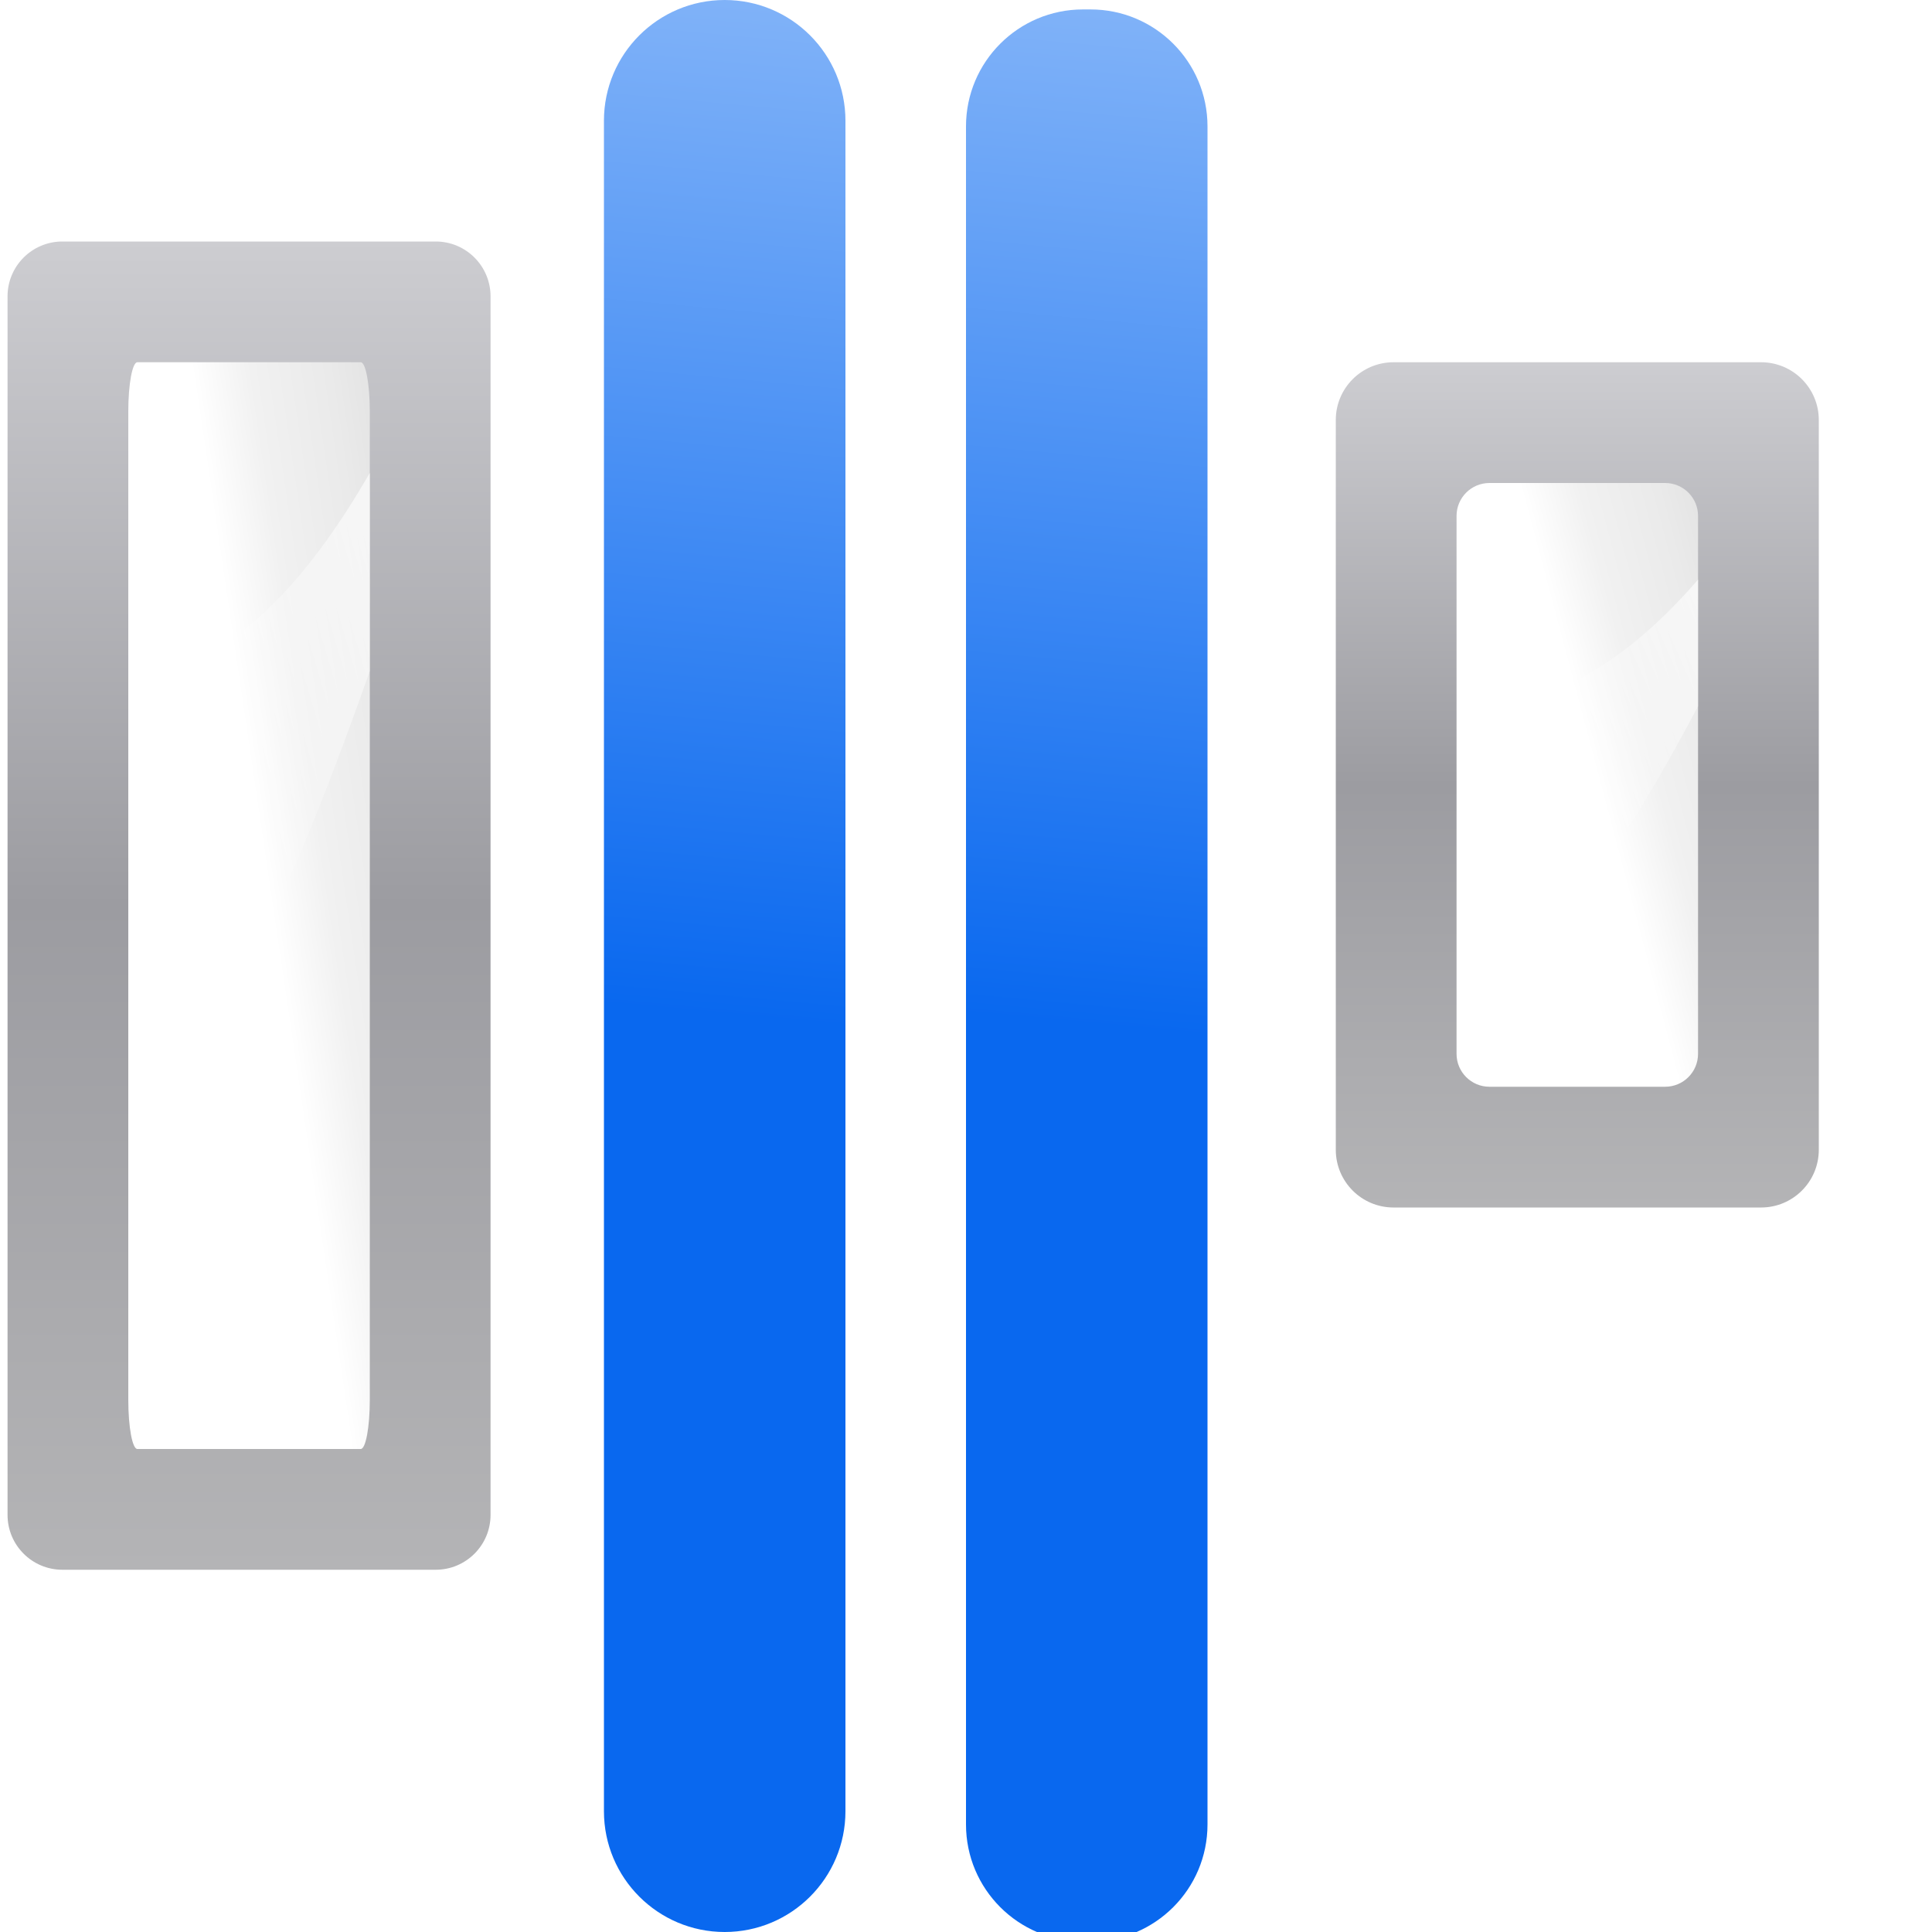
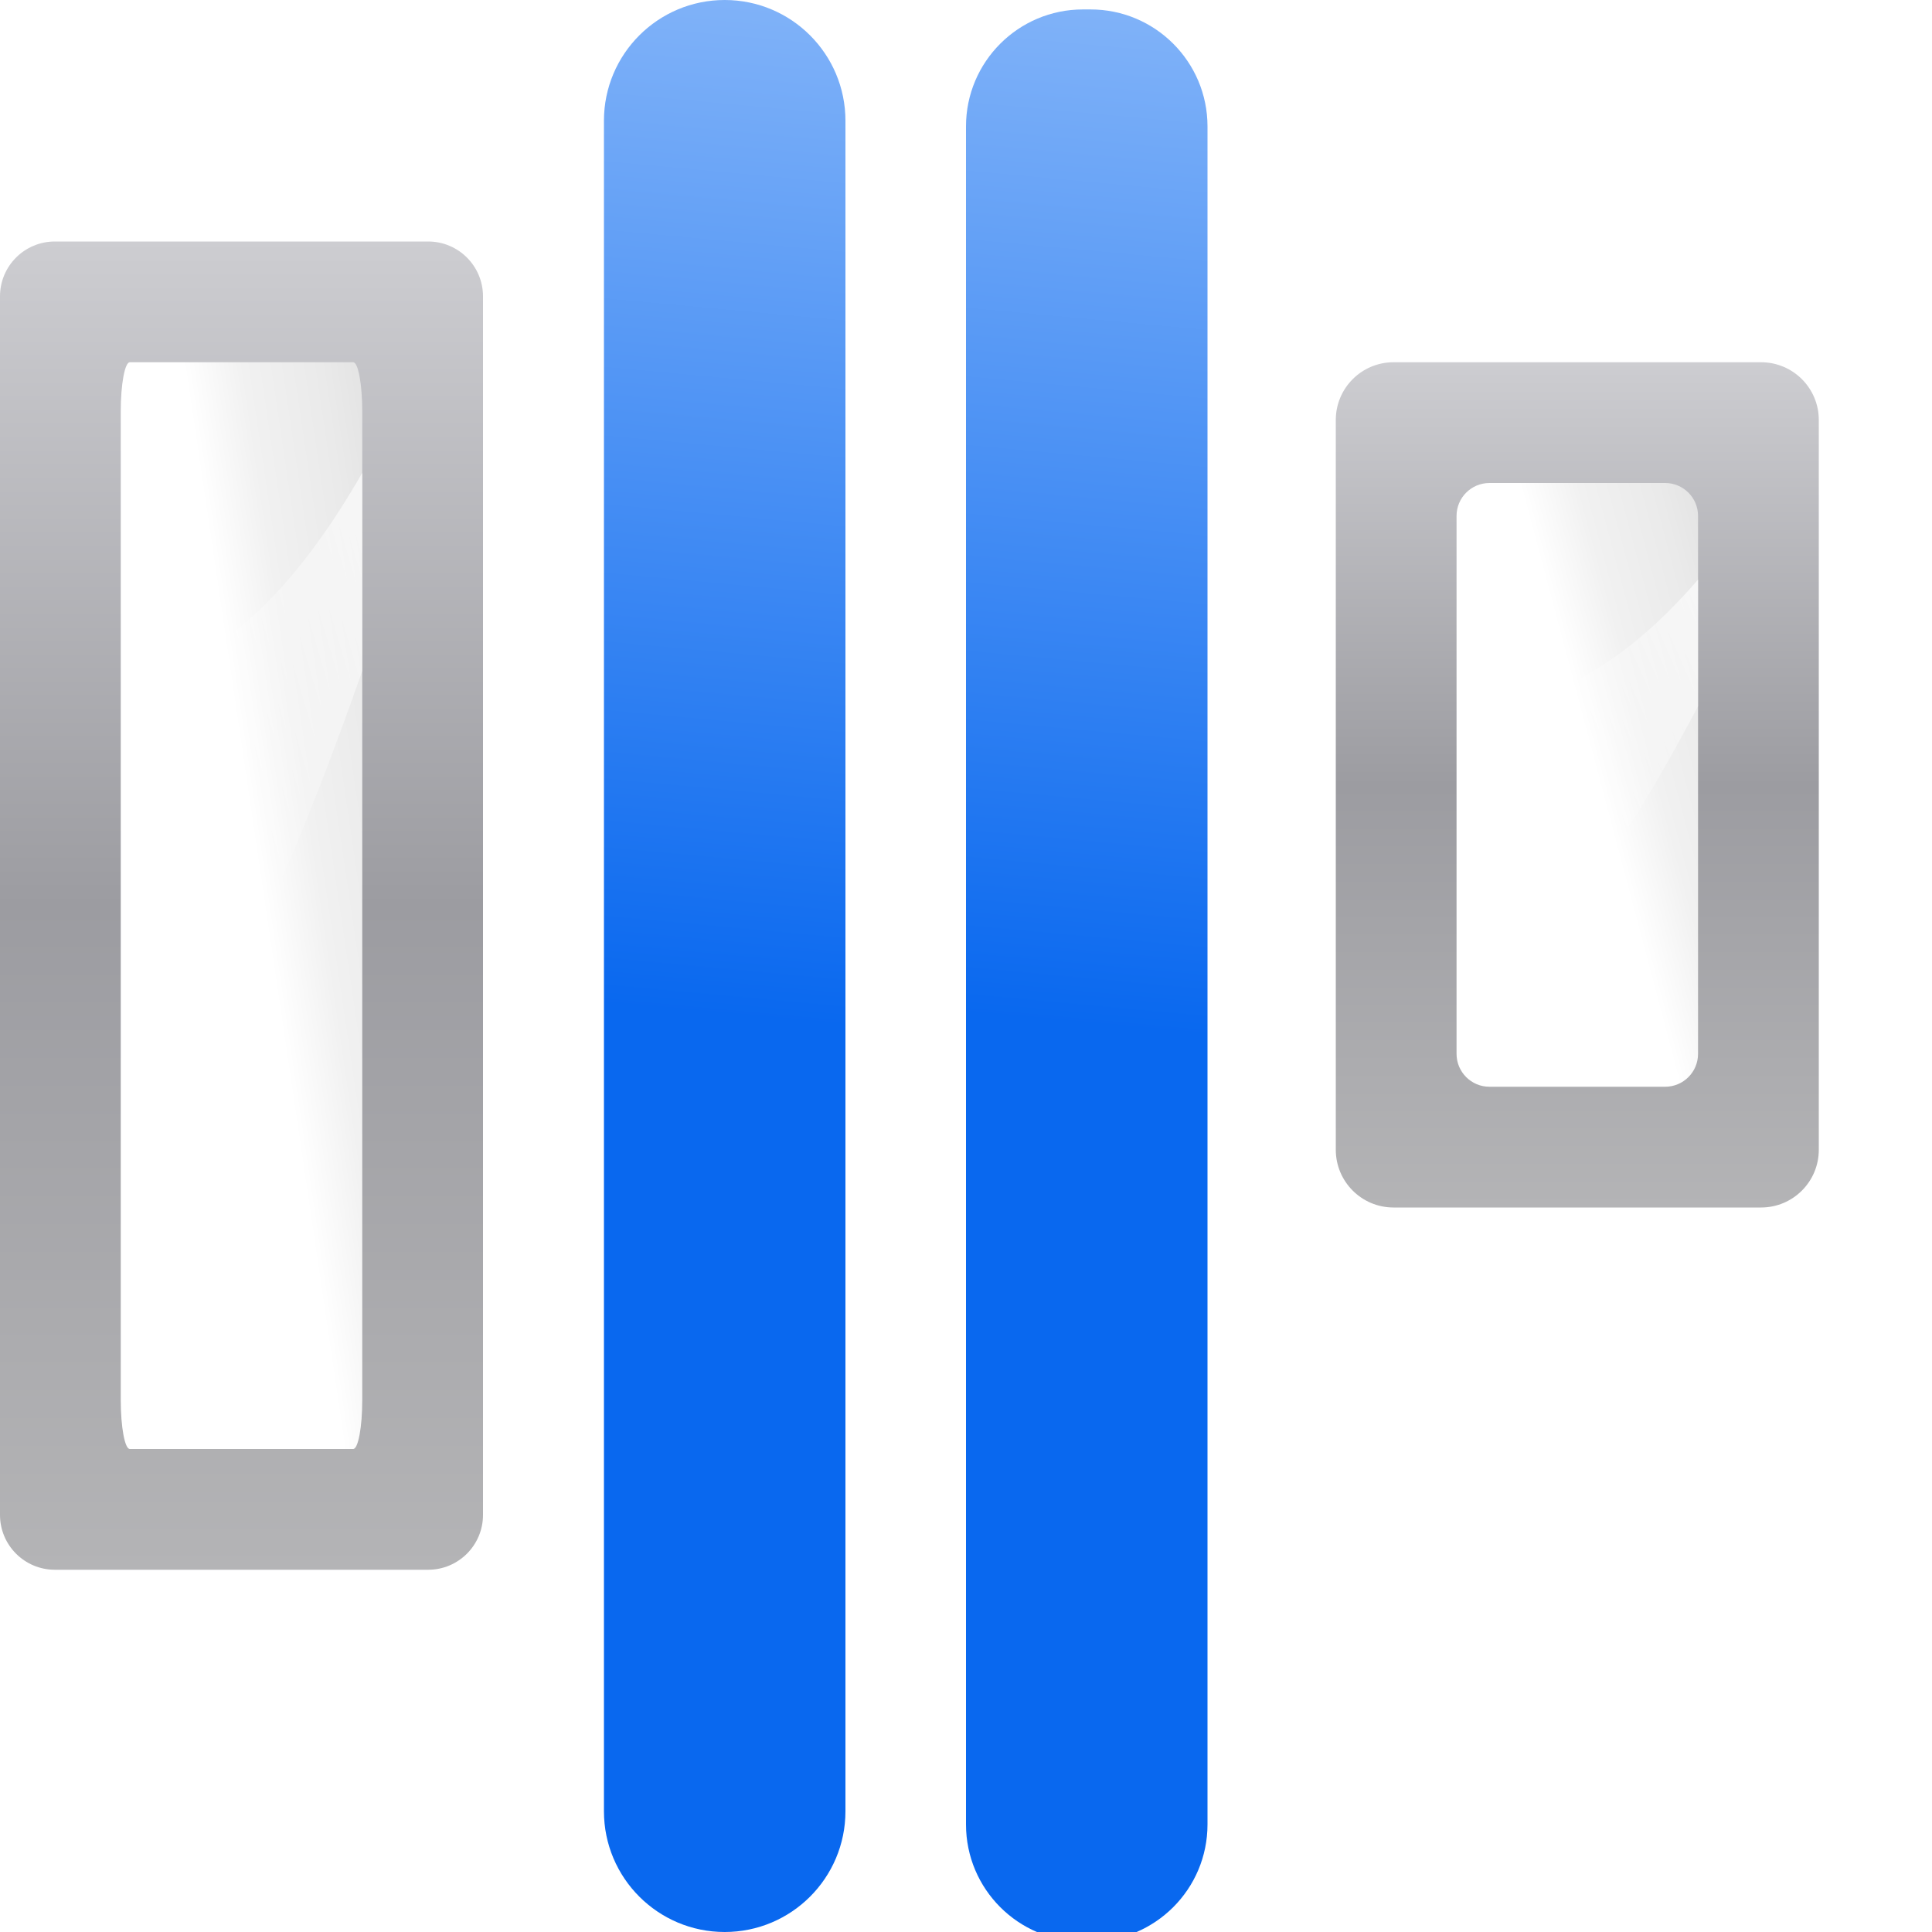
<svg xmlns="http://www.w3.org/2000/svg" xmlns:xlink="http://www.w3.org/1999/xlink" width="128" height="128" id="svg3408" version="1.0">
  <defs id="defs3410">
    <linearGradient id="linearGradient3329">
      <stop id="stop3331" offset="0" style="stop-color:#793434;stop-opacity:1;" />
      <stop id="stop3333" offset="1" style="stop-color:#713d3d;stop-opacity:1;" />
    </linearGradient>
    <linearGradient id="linearGradient3323">
      <stop id="stop3325" offset="0" style="stop-color:#c7cdd7;stop-opacity:1;" />
      <stop id="stop3327" offset="1" style="stop-color:#ffffff;stop-opacity:1;" />
    </linearGradient>
    <linearGradient id="linearGradient3310">
      <stop style="stop-color:#ffffff;stop-opacity:1;" offset="0" id="stop3312" />
      <stop style="stop-color:#ffffff;stop-opacity:0;" offset="1" id="stop3314" />
    </linearGradient>
    <linearGradient id="linearGradient4197">
      <stop id="stop4199" offset="0" style="stop-color:#bfbfbf;stop-opacity:1;" />
      <stop id="stop4201" offset="1" style="stop-color:#8b939b;stop-opacity:1;" />
    </linearGradient>
    <linearGradient xlink:href="#linearGradient3954" id="linearGradient3602" gradientUnits="userSpaceOnUse" gradientTransform="matrix(8.08898,0,0,7.986906,48.21848,-0.1337937)" x1="-1.148" y1="7.03" x2="-1.85" y2="4.144" />
    <linearGradient xlink:href="#linearGradient6330" id="linearGradient3600" gradientUnits="userSpaceOnUse" gradientTransform="matrix(7.545231,0,0,7.474873,9.591691,3.5066)" x1="3.5" y1="7.825" x2="3.5" y2="4.878" />
    <linearGradient xlink:href="#linearGradient6310" id="linearGradient3598" gradientUnits="userSpaceOnUse" gradientTransform="matrix(8,0,0,8.000004,8,-2.6791641e-6)" x1="3.5" y1="8" x2="3.5" y2="5" />
    <linearGradient xlink:href="#linearGradient3954" id="linearGradient3570" gradientUnits="userSpaceOnUse" gradientTransform="matrix(8.08898,0,0,7.986906,48.21848,-0.1337937)" x1="-1.148" y1="7.03" x2="-1.85" y2="4.144" />
    <linearGradient xlink:href="#linearGradient6330" id="linearGradient3568" gradientUnits="userSpaceOnUse" gradientTransform="matrix(7.545231,0,0,7.474873,9.591691,3.5066)" x1="3.5" y1="7.825" x2="3.5" y2="4.878" />
    <linearGradient xlink:href="#linearGradient6310" id="linearGradient3566" gradientUnits="userSpaceOnUse" gradientTransform="matrix(8,0,0,8.000004,8,-2.6791641e-6)" x1="3.5" y1="8" x2="3.5" y2="5" />
    <linearGradient id="linearGradient3954">
      <stop id="stop3956" offset="0" style="stop-color:#b3b3b3;stop-opacity:1;" />
      <stop style="stop-color:#ffffff;stop-opacity:1;" offset="0.529" id="stop3962" />
      <stop id="stop3958" offset="1" style="stop-color:#c5c5c5;stop-opacity:1;" />
    </linearGradient>
    <linearGradient id="linearGradient6330">
      <stop id="stop6332" offset="0" style="stop-color:#0968ef;stop-opacity:1;" />
      <stop id="stop6334" offset="1" style="stop-color:#aecffc;stop-opacity:1;" />
    </linearGradient>
    <linearGradient id="linearGradient6310">
      <stop style="stop-color:#0057ae;stop-opacity:1;" offset="0" id="stop6312" />
      <stop style="stop-color:#0057ae;stop-opacity:1" offset="1" id="stop6314" />
    </linearGradient>
    <linearGradient id="linearGradient3291">
      <stop style="stop-color:black;stop-opacity:1" offset="0" id="stop3293" />
      <stop style="stop-color:black;stop-opacity:0" offset="1" id="stop3295" />
    </linearGradient>
    <linearGradient id="linearGradient4041">
      <stop style="stop-color:#ffffff;stop-opacity:0;" offset="0" id="stop4043" />
      <stop id="stop4045" offset="1" style="stop-color:#ffffff;stop-opacity:1;" />
    </linearGradient>
    <clipPath clipPathUnits="userSpaceOnUse" id="clipPath5126">
      <rect style="opacity:1;fill:#000000;fill-opacity:1;fill-rule:nonzero;stroke:none;stroke-width:4;stroke-linecap:round;stroke-linejoin:round;stroke-miterlimit:4;stroke-dasharray:none;stroke-dashoffset:4;stroke-opacity:1" id="rect5128" width="96" height="80" x="95.629" y="260.876" rx="3.767" ry="5.117" />
    </clipPath>
    <linearGradient id="linearGradient3369">
      <stop style="stop-color:#ffffff;stop-opacity:1;" offset="0" id="stop3372" />
      <stop id="stop3374" offset="0.426" style="stop-color:#ffffff;stop-opacity:1;" />
      <stop id="stop3376" offset="0.589" style="stop-color:#f1f1f1;stop-opacity:1;" />
      <stop style="stop-color:#eaeaea;stop-opacity:1;" offset="0.802" id="stop3378" />
      <stop style="stop-color:#dfdfdf;stop-opacity:1;" offset="1" id="stop3384" />
    </linearGradient>
    <linearGradient id="linearGradient7422">
      <stop id="stop7424" offset="0" style="stop-color:#b4b4b6;stop-opacity:1;" />
      <stop style="stop-color:#9c9ca1;stop-opacity:1;" offset="0.5" id="stop5348" />
      <stop style="stop-color:#cdcdd1;stop-opacity:1;" offset="1" id="stop7426" />
    </linearGradient>
    <linearGradient xlink:href="#linearGradient3369" id="linearGradient4021" gradientUnits="userSpaceOnUse" x1="139.013" y1="340.876" x2="139.244" y2="260.876" />
    <linearGradient xlink:href="#linearGradient3369" id="linearGradient4024" gradientUnits="userSpaceOnUse" x1="139.013" y1="340.876" x2="139.244" y2="260.876" />
    <linearGradient xlink:href="#linearGradient4197" id="linearGradient4561" gradientUnits="userSpaceOnUse" gradientTransform="matrix(1,0,0,0.5,-148,48)" x1="48" y1="60" x2="64" y2="60" />
    <linearGradient xlink:href="#linearGradient4197" id="linearGradient4564" gradientUnits="userSpaceOnUse" gradientTransform="matrix(1,0,0,0.5,-148,16)" x1="48" y1="60" x2="64" y2="60" />
    <linearGradient xlink:href="#linearGradient4197" id="linearGradient4570" gradientUnits="userSpaceOnUse" gradientTransform="matrix(4.5,0,0,1,-320,-104)" x1="48" y1="60" x2="64" y2="60" />
    <linearGradient xlink:href="#linearGradient4197" id="linearGradient2830" gradientUnits="userSpaceOnUse" gradientTransform="matrix(4.5,0,0,1,-320,-144)" x1="48" y1="60" x2="64" y2="60" />
    <linearGradient y2="59.999" x2="46.59" y1="59.999" x1="100.936" gradientUnits="userSpaceOnUse" id="linearGradient16291" xlink:href="#XMLID_4_" />
    <linearGradient y2="60.001" x2="3.999" y1="60.001" x1="47.999" gradientTransform="translate(-617.1419,-943.4291)" gradientUnits="userSpaceOnUse" id="linearGradient16289" xlink:href="#XMLID_3_" />
    <linearGradient y2="60" x2="47.999" y1="60" x1="3.999" gradientUnits="userSpaceOnUse" id="linearGradient16287" xlink:href="#XMLID_2_" />
    <linearGradient y2="60.001" x2="47.999" y1="60.001" x1="84.965" gradientUnits="userSpaceOnUse" id="linearGradient16285" xlink:href="#XMLID_1_" />
    <linearGradient y2="-543.352" x2="645.998" y1="-532.102" x1="645.998" gradientTransform="matrix(0,-4,-4,0,-2060.408,2643.994)" gradientUnits="userSpaceOnUse" id="linearGradient16283" xlink:href="#polygon3293_12_" />
    <linearGradient y2="-18" x2="181.999" y1="-85.999" x1="181.999" gradientTransform="matrix(0,-1,1,0,-483.1434,-701.4306)" gradientUnits="userSpaceOnUse" id="linearGradient16281" xlink:href="#rect3244_12_" />
    <linearGradient y2="59.999" x2="46.59" y1="59.999" x1="100.936" gradientUnits="userSpaceOnUse" id="XMLID_4_">
      <stop id="stop227" style="stop-color:#A4C0E4" offset="0" />
      <stop id="stop229" style="stop-color:#FFFFFF" offset="1" />
    </linearGradient>
    <linearGradient gradientTransform="translate(-617.1419,-943.4291)" y2="60.001" x2="3.999" y1="60.001" x1="47.999" gradientUnits="userSpaceOnUse" id="XMLID_3_">
      <stop id="stop212" style="stop-color:#A4C0E4" offset="0" />
      <stop id="stop214" style="stop-color:#FFFFFF" offset="0.7" />
    </linearGradient>
    <linearGradient y2="60" x2="47.999" y1="60" x1="3.999" gradientUnits="userSpaceOnUse" id="XMLID_2_">
      <stop id="stop197" style="stop-color:#6193CF" offset="0" />
      <stop id="stop199" style="stop-color:#6897D1" offset="0.154" />
      <stop id="stop201" style="stop-color:#7AA4D7" offset="0.372" />
      <stop id="stop203" style="stop-color:#98B9E0" offset="0.628" />
      <stop id="stop205" style="stop-color:#C2D5EC" offset="0.91" />
      <stop id="stop207" style="stop-color:#D1DFF1" offset="1" />
    </linearGradient>
    <linearGradient y2="60.001" x2="47.999" y1="60.001" x1="84.965" gradientUnits="userSpaceOnUse" id="XMLID_1_">
      <stop id="stop188" style="stop-color:#2C72C7" offset="0" />
      <stop id="stop190" style="stop-color:#6193CF" offset="0.15" />
      <stop id="stop192" style="stop-color:#A4C0E4" offset="1" />
    </linearGradient>
    <linearGradient gradientTransform="matrix(0,-4,-4,0,-2060.408,2643.994)" y2="-543.352" x2="645.998" y1="-532.102" x1="645.998" gradientUnits="userSpaceOnUse" id="polygon3293_12_">
      <stop id="stop182" style="stop-color:#6193CF" offset="0" />
      <stop id="stop184" style="stop-color:#EEEEEE" offset="1" />
    </linearGradient>
    <linearGradient gradientTransform="matrix(0,-1,1,0,-483.1434,-701.4306)" y2="-18" x2="181.999" y1="-85.999" x1="181.999" gradientUnits="userSpaceOnUse" id="rect3244_12_">
      <stop id="stop174" style="stop-color:#A4C0E4" offset="0" />
      <stop id="stop176" style="stop-color:#D1DFF1" offset="0.25" />
      <stop id="stop178" style="stop-color:#FFFFFF" offset="0.85" />
    </linearGradient>
    <linearGradient y2="4.144" x2="-1.85" y1="7.03" x1="-1.148" gradientTransform="matrix(8.08898,0,0,7.986906,48.21848,-0.1337937)" gradientUnits="userSpaceOnUse" id="linearGradient3608" xlink:href="#linearGradient3954" />
    <linearGradient y2="4.878" x2="3.5" y1="7.825" x1="3.5" gradientTransform="matrix(7.545231,0,0,7.474873,9.591691,3.5066)" gradientUnits="userSpaceOnUse" id="linearGradient3606" xlink:href="#linearGradient6330" />
    <linearGradient y2="5" x2="3.5" y1="8" x1="3.5" gradientTransform="matrix(8,0,0,8.000004,8,-2.6791641e-6)" gradientUnits="userSpaceOnUse" id="linearGradient3604" xlink:href="#linearGradient6310" />
    <linearGradient y2="4.144" x2="-1.85" y1="7.03" x1="-1.148" gradientTransform="matrix(8.08898,0,0,7.986906,48.21848,-0.1337937)" gradientUnits="userSpaceOnUse" id="linearGradient3596" xlink:href="#linearGradient3954" />
    <linearGradient y2="4.878" x2="3.5" y1="7.825" x1="3.5" gradientTransform="matrix(7.545231,0,0,7.474873,9.591691,3.5066)" gradientUnits="userSpaceOnUse" id="linearGradient3594" xlink:href="#linearGradient6330" />
    <linearGradient y2="5" x2="3.5" y1="8" x1="3.5" gradientTransform="matrix(8,0,0,8.000004,8,-2.6791641e-6)" gradientUnits="userSpaceOnUse" id="linearGradient3592" xlink:href="#linearGradient6310" />
    <linearGradient y2="4.144" x2="-1.85" y1="7.03" x1="-1.148" gradientTransform="matrix(7.926058,0,0,7.986906,47.7251,-0.1337937)" gradientUnits="userSpaceOnUse" id="linearGradient3520" xlink:href="#linearGradient3954" />
    <linearGradient y2="4.144" x2="-1.85" y1="7.03" x1="-1.148" gradientTransform="matrix(1,0,0,0.872468,4.965317,0.615893)" gradientUnits="userSpaceOnUse" id="linearGradient3516" xlink:href="#linearGradient3954" />
    <linearGradient y2="4.144" x2="-1.85" y1="7.03" x1="-1.148" gradientTransform="matrix(1,0,0,0.872468,4.965317,0.615893)" gradientUnits="userSpaceOnUse" id="linearGradient3514" xlink:href="#linearGradient3954" />
    <linearGradient y2="4.144" x2="-1.85" y1="7.03" x1="-1.148" gradientTransform="matrix(1,0,0,0.872468,4.965317,0.615893)" gradientUnits="userSpaceOnUse" id="linearGradient3512" xlink:href="#linearGradient3954" />
    <linearGradient y2="4.878" x2="3.5" y1="7.825" x1="3.5" gradientTransform="matrix(1,0,0,0.872468,0,0.637662)" gradientUnits="userSpaceOnUse" id="linearGradient3510" xlink:href="#linearGradient6330" />
    <linearGradient y2="5" x2="3.5" y1="8" x1="3.5" gradientTransform="matrix(1,0,0,0.872468,0,0.637662)" gradientUnits="userSpaceOnUse" id="linearGradient3508" xlink:href="#linearGradient6310" />
    <linearGradient y2="4.144" x2="-1.85" y1="7.03" x1="-1.148" gradientTransform="matrix(1,0,0,0.872468,4.965317,0.615893)" gradientUnits="userSpaceOnUse" id="linearGradient3506" xlink:href="#linearGradient3954" />
    <linearGradient y2="4.144" x2="-1.85" y1="7.03" x1="-1.148" gradientTransform="matrix(1,0,0,0.872468,4.965317,0.615893)" gradientUnits="userSpaceOnUse" id="linearGradient3504" xlink:href="#linearGradient3954" />
    <linearGradient y2="4.144" x2="-1.85" y1="7.03" x1="-1.148" gradientTransform="matrix(1,0,0,0.872468,4.965317,0.615893)" gradientUnits="userSpaceOnUse" id="linearGradient3502" xlink:href="#linearGradient3954" />
    <linearGradient y2="4.878" x2="3.5" y1="7.825" x1="3.5" gradientTransform="matrix(1,0,0,0.872468,0,0.637662)" gradientUnits="userSpaceOnUse" id="linearGradient3500" xlink:href="#linearGradient6330" />
    <linearGradient y2="5" x2="3.5" y1="8" x1="3.5" gradientTransform="matrix(1,0,0,0.872468,0,0.637662)" gradientUnits="userSpaceOnUse" id="linearGradient3498" xlink:href="#linearGradient6310" />
    <linearGradient y2="549.061" x2="399.775" y1="597.152" x1="399.775" gradientTransform="matrix(0.1052627,0,0,0.169155,5.168315,-80.9546)" gradientUnits="userSpaceOnUse" id="linearGradient4039" xlink:href="#linearGradient4041" />
    <linearGradient gradientTransform="translate(8.244873e-7,4.000002)" gradientUnits="userSpaceOnUse" y2="28" x2="112" y1="100" x1="16" id="linearGradient4034" xlink:href="#linearGradient3369" />
    <linearGradient y2="260.876" x2="139.244" y1="340.876" x1="139.013" gradientUnits="userSpaceOnUse" id="linearGradient2454" xlink:href="#linearGradient3369" />
    <linearGradient y2="260.876" x2="139.244" y1="340.876" x1="139.013" gradientUnits="userSpaceOnUse" id="linearGradient2452" xlink:href="#linearGradient3369" />
    <linearGradient y2="549.061" x2="399.775" y1="1164.67" x1="399.775" gradientTransform="matrix(0.1133599,0,0,0.169155,0.642801,-84.9546)" gradientUnits="userSpaceOnUse" id="linearGradient2517" xlink:href="#linearGradient7422" />
    <linearGradient id="linearGradient2443">
      <stop style="stop-color:#b4b4b6;stop-opacity:1;" offset="0" id="stop2445" />
      <stop id="stop2447" offset="0.5" style="stop-color:#9c9ca1;stop-opacity:1;" />
      <stop id="stop2449" offset="1" style="stop-color:#cdcdd1;stop-opacity:1;" />
    </linearGradient>
    <linearGradient id="linearGradient2431">
      <stop id="stop2433" offset="0" style="stop-color:#ffffff;stop-opacity:1;" />
      <stop style="stop-color:#ffffff;stop-opacity:1;" offset="0.426" id="stop2435" />
      <stop style="stop-color:#f1f1f1;stop-opacity:1;" offset="0.589" id="stop2437" />
      <stop id="stop2439" offset="0.802" style="stop-color:#eaeaea;stop-opacity:1;" />
      <stop id="stop2441" offset="1" style="stop-color:#dfdfdf;stop-opacity:1;" />
    </linearGradient>
    <clipPath id="clipPath2427" clipPathUnits="userSpaceOnUse">
      <rect ry="5.117" rx="3.767" y="260.876" x="95.629" height="80" width="96" id="rect2429" style="opacity:1;fill:#000000;fill-opacity:1;fill-rule:nonzero;stroke:none;stroke-width:4;stroke-linecap:round;stroke-linejoin:round;stroke-miterlimit:4;stroke-dasharray:none;stroke-dashoffset:4;stroke-opacity:1" />
    </clipPath>
    <linearGradient id="linearGradient2421">
      <stop id="stop2423" offset="0" style="stop-color:#ffffff;stop-opacity:0;" />
      <stop style="stop-color:#ffffff;stop-opacity:1;" offset="1" id="stop2425" />
    </linearGradient>
    <radialGradient r="63.912" fy="115.709" fx="63.912" cy="115.709" cx="63.912" gradientTransform="matrix(1,0,0,0.197802,0,92.82166)" gradientUnits="userSpaceOnUse" id="radialGradient2419" xlink:href="#linearGradient3291" />
    <linearGradient id="linearGradient2413">
      <stop id="stop2415" offset="0" style="stop-color:black;stop-opacity:1" />
      <stop id="stop2417" offset="1" style="stop-color:black;stop-opacity:0" />
    </linearGradient>
    <linearGradient y2="5" x2="3.5" y1="8" x1="3.5" gradientTransform="matrix(1,0,0,0.872468,0,0.637662)" gradientUnits="userSpaceOnUse" id="linearGradient15103" xlink:href="#linearGradient6310" />
    <linearGradient y2="4.878" x2="3.5" y1="7.825" x1="3.5" gradientTransform="matrix(1,0,0,0.872468,0,0.637662)" gradientUnits="userSpaceOnUse" id="linearGradient15105" xlink:href="#linearGradient6330" />
    <linearGradient id="linearGradient2399">
      <stop style="stop-color:#0968ef;stop-opacity:1;" offset="0" id="stop2401" />
      <stop style="stop-color:#aecffc;stop-opacity:1;" offset="1" id="stop2403" />
    </linearGradient>
    <linearGradient y2="4.144" x2="-1.85" y1="7.03" x1="-1.148" gradientTransform="matrix(1,0,0,0.872468,4.965317,0.615893)" gradientUnits="userSpaceOnUse" id="linearGradient15107" xlink:href="#linearGradient3954" />
    <linearGradient id="linearGradient2390">
      <stop style="stop-color:#b3b3b3;stop-opacity:1;" offset="0" id="stop2392" />
      <stop id="stop2394" offset="0.529" style="stop-color:#ffffff;stop-opacity:1;" />
      <stop style="stop-color:#c5c5c5;stop-opacity:1;" offset="1" id="stop2396" />
    </linearGradient>
    <linearGradient y2="4.144" x2="-1.85" y1="7.03" x1="-1.148" gradientTransform="matrix(1,0,0,0.872468,4.965317,0.615893)" gradientUnits="userSpaceOnUse" id="linearGradient15109" xlink:href="#linearGradient3954" />
    <linearGradient y2="4.144" x2="-1.85" y1="7.03" x1="-1.148" gradientTransform="matrix(1,0,0,0.872468,4.965317,0.615893)" gradientUnits="userSpaceOnUse" id="linearGradient15111" xlink:href="#linearGradient3954" />
    <linearGradient y2="5" x2="3.5" y1="8" x1="3.5" gradientTransform="matrix(1,0,0,0.872468,0,0.637662)" gradientUnits="userSpaceOnUse" id="linearGradient15113" xlink:href="#linearGradient6310" />
    <linearGradient y2="4.878" x2="3.5" y1="7.825" x1="3.5" gradientTransform="matrix(1,0,0,0.872468,0,0.637662)" gradientUnits="userSpaceOnUse" id="linearGradient15115" xlink:href="#linearGradient6330" />
    <linearGradient y2="4.144" x2="-1.85" y1="7.03" x1="-1.148" gradientTransform="matrix(1,0,0,0.872468,4.965317,0.615893)" gradientUnits="userSpaceOnUse" id="linearGradient15117" xlink:href="#linearGradient3954" />
    <linearGradient y2="4.144" x2="-1.85" y1="7.03" x1="-1.148" gradientTransform="matrix(1,0,0,0.872468,4.965317,0.615893)" gradientUnits="userSpaceOnUse" id="linearGradient15119" xlink:href="#linearGradient3954" />
    <linearGradient y2="4.144" x2="-1.85" y1="7.03" x1="-1.148" gradientTransform="matrix(1,0,0,0.872468,4.965317,0.615893)" gradientUnits="userSpaceOnUse" id="linearGradient15121" xlink:href="#linearGradient3954" />
    <linearGradient id="linearGradient2377">
      <stop style="stop-color:#575757;stop-opacity:0.019;" offset="0" id="stop2379" />
      <stop style="stop-color:#8b939b;stop-opacity:1;" offset="1" id="stop2381" />
    </linearGradient>
    <radialGradient xlink:href="#linearGradient3291" id="radialGradient2500" gradientUnits="userSpaceOnUse" gradientTransform="matrix(1,0,0,0.197802,0,92.82166)" cx="63.912" cy="115.709" fx="63.912" fy="115.709" r="63.912" />
    <linearGradient xlink:href="#linearGradient4041" id="linearGradient2518" gradientUnits="userSpaceOnUse" gradientTransform="matrix(0.1052627,0,0,0.169155,177.9251,-187.7114)" x1="399.775" y1="597.152" x2="399.775" y2="549.061" />
    <linearGradient xlink:href="#linearGradient3369" id="linearGradient2521" gradientUnits="userSpaceOnUse" gradientTransform="translate(172.7567,-102.7567)" x1="16" y1="100" x2="112" y2="28" />
    <linearGradient xlink:href="#linearGradient7422" id="linearGradient2524" gradientUnits="userSpaceOnUse" gradientTransform="matrix(0.1133599,0,0,0.169155,173.3995,-191.7114)" x1="399.775" y1="1164.67" x2="399.775" y2="549.061" />
    <linearGradient xlink:href="#linearGradient2399" id="linearGradient3330" x1="16.263" y1="67.869" x2="28.913" y2="-12.524" gradientUnits="userSpaceOnUse" gradientTransform="matrix(1.936236,0,0,1.137016,24.52261,-9.096128)" />
-     <linearGradient xlink:href="#linearGradient7422" id="linearGradient3287" gradientUnits="userSpaceOnUse" gradientTransform="matrix(3.238853e-2,0,0,0.1431311,-1.602057,-62.65389)" x1="399.775" y1="1164.67" x2="399.775" y2="549.061" />
-     <linearGradient xlink:href="#linearGradient2431" id="linearGradient3289" gradientUnits="userSpaceOnUse" gradientTransform="matrix(0.1666667,0,0,1,5.833333,-3.999997)" x1="42.729" y1="100" x2="124.092" y2="28" />
-     <linearGradient xlink:href="#linearGradient3310" id="linearGradient3292" gradientUnits="userSpaceOnUse" gradientTransform="matrix(0,-1,-0.3995291,0,30.89247,135.9547)" x1="102.311" y1="-5.83" x2="74.33" y2="32" />
+     <linearGradient xlink:href="#linearGradient7422" id="linearGradient3287" gradientUnits="userSpaceOnUse" gradientTransform="matrix(3.238853e-2,0,0,0.1431311,-2.102057,-62.65389)" x1="399.775" y1="1164.67" x2="399.775" y2="549.061" />
+     <linearGradient xlink:href="#linearGradient2431" id="linearGradient3289" gradientUnits="userSpaceOnUse" gradientTransform="matrix(0.1666667,0,0,1,5.333333,-3.999997)" x1="42.729" y1="100" x2="124.092" y2="28" />
+     <linearGradient xlink:href="#linearGradient3310" id="linearGradient3292" gradientUnits="userSpaceOnUse" gradientTransform="matrix(0,-1,-0.3995291,0,30.39247,135.9547)" x1="102.311" y1="-5.83" x2="74.33" y2="32" />
    <linearGradient xlink:href="#linearGradient2399" id="linearGradient2328" gradientUnits="userSpaceOnUse" gradientTransform="matrix(1.936236,0,0,1.137016,48.5101,-8.471128)" x1="16.263" y1="67.869" x2="28.913" y2="-12.524" />
    <linearGradient xlink:href="#linearGradient7422" id="linearGradient2336" gradientUnits="userSpaceOnUse" gradientTransform="matrix(3.238853e-2,0,0,9.1083475e-2,86.39794,-26.05248)" x1="399.775" y1="1164.67" x2="399.775" y2="549.061" />
    <linearGradient xlink:href="#linearGradient2431" id="linearGradient2338" gradientUnits="userSpaceOnUse" gradientTransform="matrix(0.1666667,0,0,0.5555557,93.83333,16.44445)" x1="42.729" y1="100" x2="124.092" y2="28" />
    <linearGradient xlink:href="#linearGradient3310" id="linearGradient2340" gradientUnits="userSpaceOnUse" gradientTransform="matrix(0,-0.6389833,-0.3828125,0,118.625,105.2544)" x1="102.311" y1="-5.83" x2="74.33" y2="32" />
  </defs>
  <g id="layer1">
    <rect style="opacity:1;fill:url(#linearGradient3330);fill-opacity:1;stroke:none;stroke-width:3.201;stroke-linecap:round;stroke-linejoin:round;stroke-miterlimit:4;stroke-dasharray:none;stroke-dashoffset:1.088;stroke-opacity:1" id="rect3322" width="16" height="128" x="40.013" y="-2.2628866e-14" rx="8" ry="8" />
-     <rect rx="3.633" ry="3.633" y="16" x="0.5" height="88" width="32" id="rect3281" style="fill:url(#linearGradient3287);fill-opacity:1;fill-rule:nonzero;stroke:none;stroke-width:2;stroke-linecap:round;stroke-linejoin:round;stroke-miterlimit:4;stroke-dasharray:none;stroke-dashoffset:4;stroke-opacity:1" />
-     <rect style="fill:url(#linearGradient3289);fill-opacity:1;fill-rule:evenodd;stroke:none;stroke-width:8;stroke-linecap:round;stroke-linejoin:round;stroke-miterlimit:4;stroke-dasharray:none;stroke-opacity:1" id="rect3283" width="16" height="72" x="8.5" y="24" rx="0.6" ry="3.25" />
-     <path style="fill:url(#linearGradient3292);fill-opacity:1;fill-rule:evenodd;stroke:none;stroke-width:1px;stroke-linecap:butt;stroke-linejoin:miter;stroke-opacity:1" d="M 24.5,44.455 C 20.733,55.138 16.659,65.153 11.715,71.392 L 11.715,44.173 C 16.448,42.649 20.724,37.89 24.5,31.33 L 24.5,44.455 z " id="path3285" />
+     <rect rx="3.633" ry="3.633" y="16" x="0" height="88" width="32" id="rect3281" style="fill:url(#linearGradient3287);fill-opacity:1;fill-rule:nonzero;stroke:none;stroke-width:2;stroke-linecap:round;stroke-linejoin:round;stroke-miterlimit:4;stroke-dasharray:none;stroke-dashoffset:4;stroke-opacity:1" />
+     <rect style="fill:url(#linearGradient3289);fill-opacity:1;fill-rule:evenodd;stroke:none;stroke-width:8;stroke-linecap:round;stroke-linejoin:round;stroke-miterlimit:4;stroke-dasharray:none;stroke-opacity:1" id="rect3283" width="16" height="72" x="8" y="24" rx="0.6" ry="3.25" />
+     <path style="fill:url(#linearGradient3292);fill-opacity:1;fill-rule:evenodd;stroke:none;stroke-width:1px;stroke-linecap:butt;stroke-linejoin:miter;stroke-opacity:1" d="M 24,44.455 C 20.233,55.138 16.159,65.153 11.215,71.392 L 11.215,44.173 C 15.948,42.649 20.224,37.89 24,31.33 L 24,44.455 z " id="path3285" />
    <rect ry="7.75" rx="7.75" y="0.625" x="64" height="128" width="16" id="rect2326" style="opacity:1;fill:url(#linearGradient2328);fill-opacity:1;stroke:none;stroke-width:3.201;stroke-linecap:round;stroke-linejoin:round;stroke-miterlimit:4;stroke-dasharray:none;stroke-dashoffset:1.088;stroke-opacity:1" />
    <rect style="fill:url(#linearGradient2336);fill-opacity:1;fill-rule:nonzero;stroke:none;stroke-width:2;stroke-linecap:round;stroke-linejoin:round;stroke-miterlimit:4;stroke-dasharray:none;stroke-dashoffset:4;stroke-opacity:1" id="rect2330" width="32" height="56" x="88.5" y="24" ry="3.824" rx="3.824" />
    <rect ry="2.18" rx="2.18" y="32" x="96.5" height="40" width="16" id="rect2332" style="fill:url(#linearGradient2338);fill-opacity:1;fill-rule:evenodd;stroke:none;stroke-width:8;stroke-linecap:round;stroke-linejoin:round;stroke-miterlimit:4;stroke-dasharray:none;stroke-opacity:1" />
    <path id="path2334" d="M 112.5,46.787 C 108.891,53.614 104.987,60.013 100.25,64 L 100.25,46.608 C 104.785,45.634 108.882,42.593 112.5,38.401 L 112.5,46.787 z " style="fill:url(#linearGradient2340);fill-opacity:1;fill-rule:evenodd;stroke:none;stroke-width:1px;stroke-linecap:butt;stroke-linejoin:miter;stroke-opacity:1" />
  </g>
</svg>
